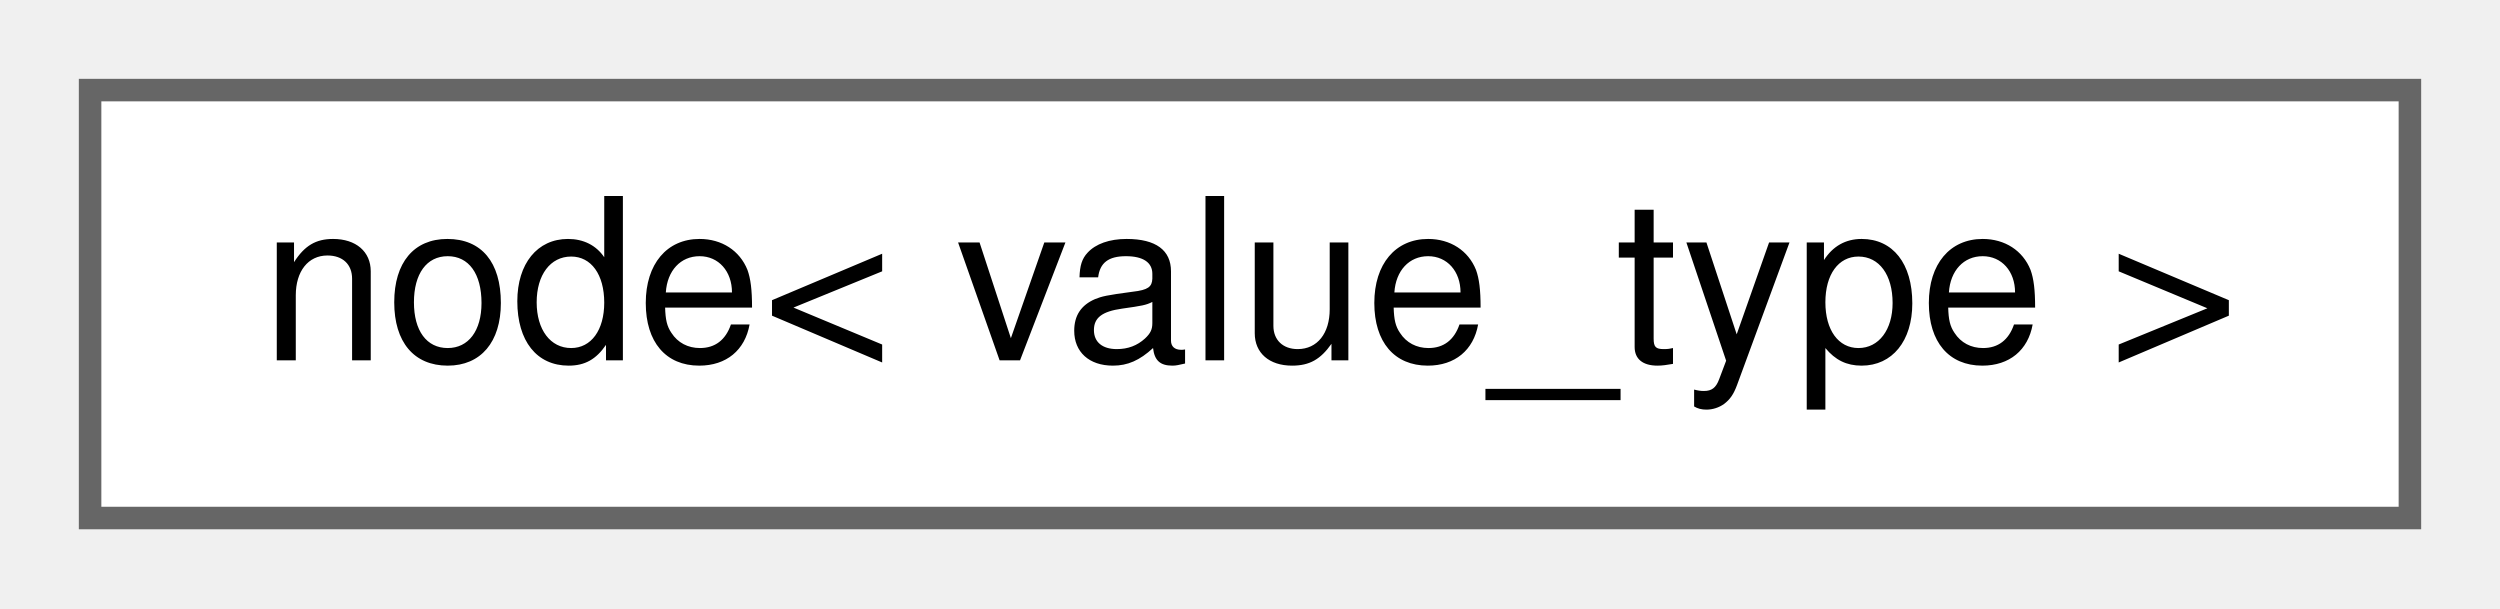
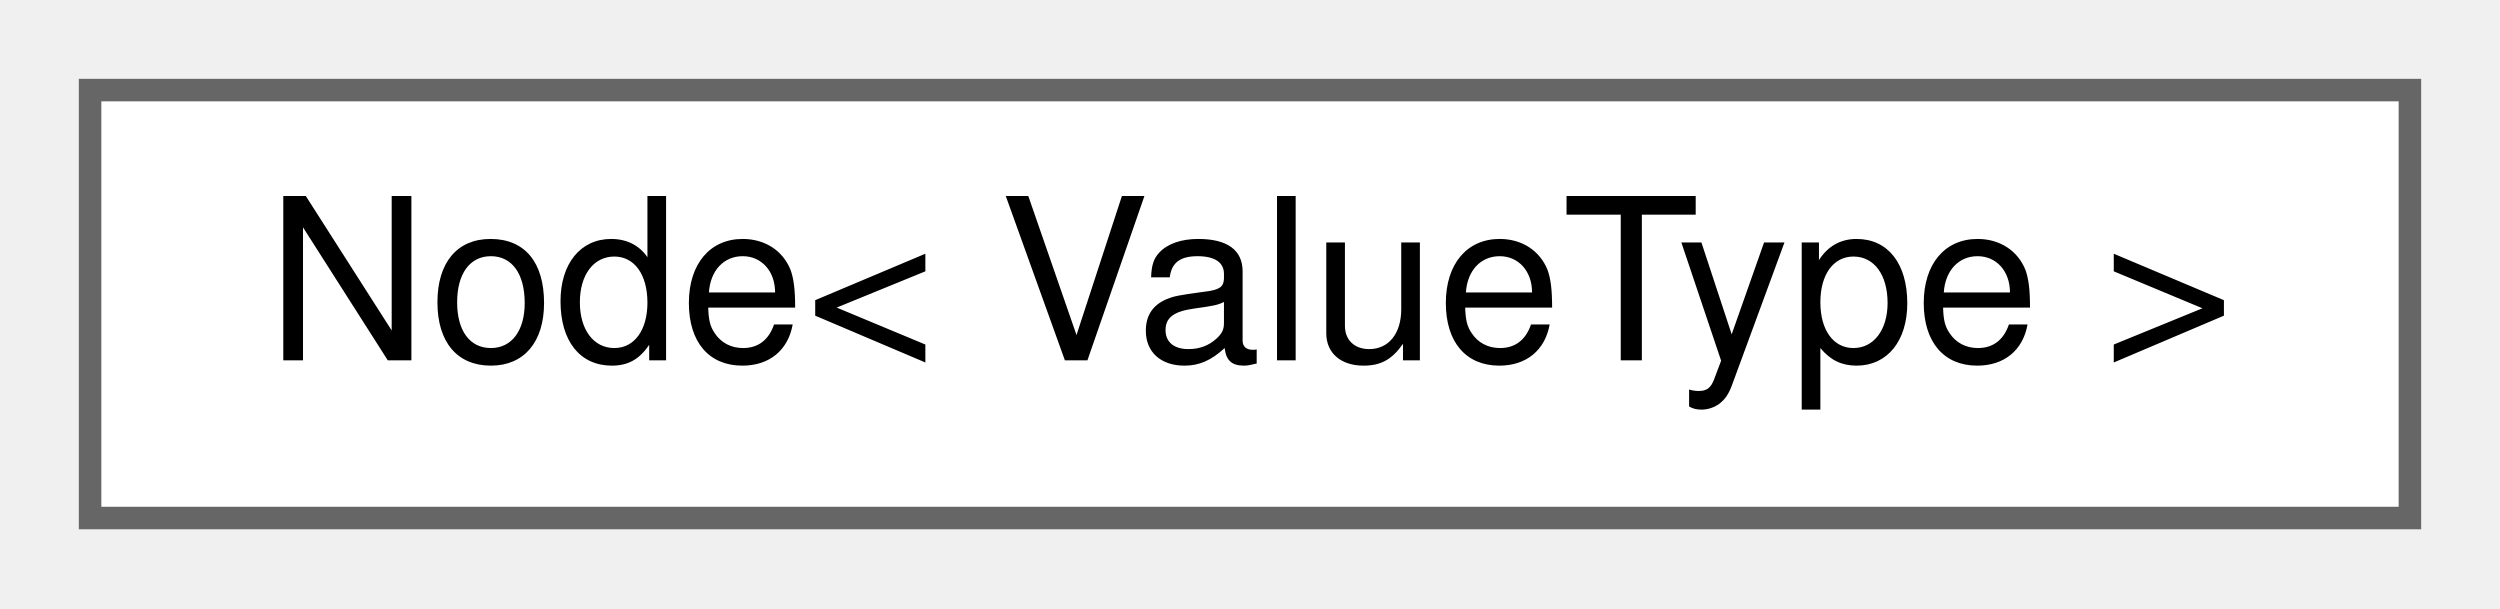
<svg xmlns="http://www.w3.org/2000/svg" xmlns:xlink="http://www.w3.org/1999/xlink" width="111pt" height="27pt" viewBox="0.00 0.00 111.00 27.00">
  <g id="graph0" class="graph" transform="scale(1 1) rotate(0) translate(4 23)">
    <g id="node1" class="node">
      <g id="a_node1">
-         <a xlink:href="d5/da1/structnode.html" target="_top" xlink:title=" ">
+         <a xlink:href="db/d8b/struct_node.html" target="_top" xlink:title=" ">
          <polygon fill="white" stroke="#666666" points="103,-19 0,-19 0,0 103,0 103,-19" />
-           <text text-anchor="middle" x="51.5" y="-7" font-family="Helvetica,sans-Serif" font-size="10.00">node&lt; value_type &gt;</text>
+           <text text-anchor="middle" x="51.5" y="-7" font-family="Helvetica,sans-Serif" font-size="10.00">Node&lt; ValueType &gt;</text>
        </a>
      </g>
    </g>
  </g>
</svg>
